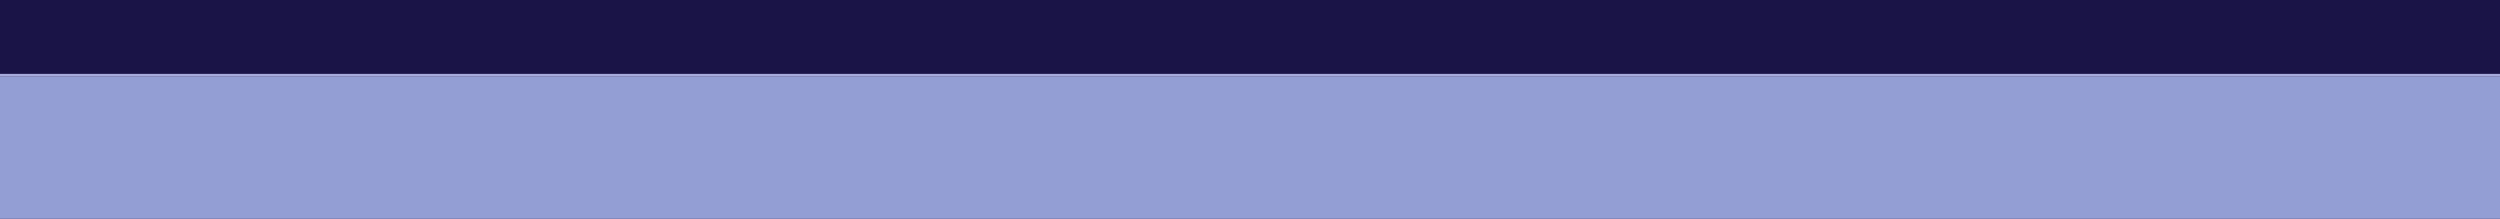
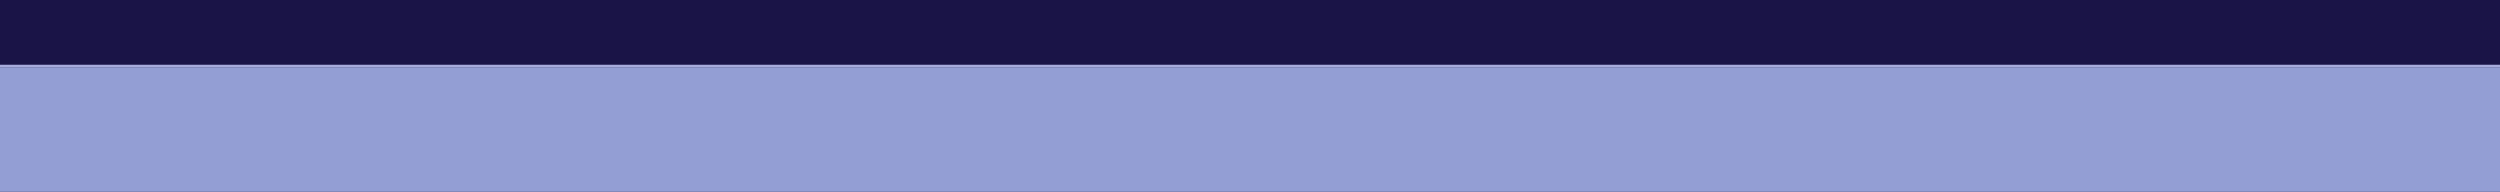
- <svg xmlns="http://www.w3.org/2000/svg" xmlns:xlink="http://www.w3.org/1999/xlink" id="svg2" version="1.1" width="880" height="77">
+ <svg xmlns="http://www.w3.org/2000/svg" xmlns:xlink="http://www.w3.org/1999/xlink" id="svg2" version="1.1" width="1004" height="77">
  <defs id="defs6">
    <linearGradient gradientTransform="matrix(1.064405,0,0,1,-1.701955,0)" gradientUnits="userSpaceOnUse" y2="8.909" x2="32.829" y1="8.909" x1="16.775" id="linearGradient3607-1" xlink:href="#linearGradient3601-1" />
    <linearGradient id="linearGradient3601-1">
      <stop id="stop3603-5" offset="0" style="stop-color:#939ed4;stop-opacity:1;" />
      <stop id="stop3605-9" offset="1" style="stop-color:#202020;stop-opacity:1;" />
    </linearGradient>
    <linearGradient xlink:href="#linearGradient3601-1" id="linearGradient2891" gradientUnits="userSpaceOnUse" gradientTransform="matrix(1.064405,0,0,1,-1.701955,0)" x1="16.775" y1="8.909" x2="32.829" y2="8.909" />
    <linearGradient xlink:href="#linearGradient3601-1" id="linearGradient2896" gradientUnits="userSpaceOnUse" gradientTransform="matrix(1.020055,0,0,1.551539,-441.059,-113.21)" x1="16.775" y1="8.909" x2="32.829" y2="8.909" />
    <filter color-interpolation-filters="sRGB" height="1" width="1" y="0" x="0" id="filter2855">
      <feGaussianBlur stdDeviation="4.2" in="SourceAlpha" id="feGaussianBlur2857" />
      <feOffset result="result91" dx="5" dy="5" id="feOffset2859" />
      <feComposite in="SourceGraphic" operator="out" in2="result91" id="feComposite2861" />
    </filter>
    <filter color-interpolation-filters="sRGB" id="filter3632">
      <feGaussianBlur result="result8" stdDeviation="4" id="feGaussianBlur3634" />
      <feOffset result="result11" dy="4" dx="4" id="feOffset3636" />
      <feComposite operator="in" in="SourceGraphic" result="result6" in2="result11" id="feComposite3638" />
      <feFlood flood-color="rgb(0,0,0)" flood-opacity="1" in="result6" result="result10" id="feFlood3640" />
      <feBlend result="result12" in="result6" mode="normal" in2="result10" id="feBlend3642" />
      <feComposite operator="in" result="result2" in2="SourceGraphic" id="feComposite3644" />
    </filter>
    <filter color-interpolation-filters="sRGB" id="filter8106">
      <feGaussianBlur stdDeviation="4" in="SourceAlpha" result="result0" id="feGaussianBlur8108" />
      <feOffset result="result4" dy="5" dx="5" id="feOffset8110" />
      <feComposite result="result3" operator="xor" in="SourceGraphic" in2="result4" id="feComposite8112" />
    </filter>
    <filter color-interpolation-filters="sRGB" x="-0.25" y="-0.25" width="1.5" height="1.5" id="filter8082">
      <feGaussianBlur result="result1" stdDeviation="4" id="feGaussianBlur8084" />
      <feComposite operator="in" result="result4" in="result1" in2="result1" id="feComposite8086" />
      <feGaussianBlur in="result4" result="result6" stdDeviation="2" id="feGaussianBlur8088" />
      <feComposite result="result8" in="result6" operator="xor" in2="result4" id="feComposite8090" />
      <feComposite in="result4" result="fbSourceGraphic" operator="atop" in2="result8" id="feComposite8092" />
      <feSpecularLighting in="fbSourceGraphic" result="result1" lighting-color="#ffffff" surfaceScale="3" specularConstant="1.3" specularExponent="10" id="feSpecularLighting8094">
        <feDistantLight elevation="55" azimuth="235" id="feDistantLight8096" />
      </feSpecularLighting>
      <feComposite in="result1" result="result2" operator="atop" in2="fbSourceGraphic" id="feComposite8098" />
      <feComposite k4="0" k1="0" in="fbSourceGraphic" result="result4" operator="arithmetic" k2="1" k3="1" in2="result2" id="feComposite8100" />
      <feComposite result="result9" in="result4" operator="over" in2="SourceGraphic" id="feComposite8102" />
      <feBlend mode="multiply" in2="result2" id="feBlend8104" />
    </filter>
    <linearGradient y2="15.762" x2="40.867" y1="43.375" x1="41.195" gradientTransform="matrix(1,0,0,0.9920855,467.422,-26.67213)" gradientUnits="userSpaceOnUse" id="linearGradient3419" xlink:href="#linearGradient2817" />
    <linearGradient id="linearGradient2817">
      <stop style="stop-color:#000000;stop-opacity:1;" offset="0" id="stop2819" />
      <stop id="stop2827" offset="0.5" style="stop-color:#323232;stop-opacity:1;" />
      <stop id="stop2825" offset="0.5" style="stop-color:#969696;stop-opacity:1;" />
      <stop style="stop-color:#c8c8c8;stop-opacity:1;" offset="1" id="stop2821" />
    </linearGradient>
    <linearGradient xlink:href="#linearGradient2817" id="linearGradient2823" x1="41.195" y1="43.375" x2="40.867" y2="15.762" gradientUnits="userSpaceOnUse" gradientTransform="matrix(1,0,0,0.9920855,0,0.1247514)" />
    <linearGradient gradientTransform="matrix(1.064405,0,0,1,-1.105011,0)" gradientUnits="userSpaceOnUse" y2="8.909" x2="32.829" y1="8.909" x1="16.775" id="linearGradient3607" xlink:href="#linearGradient3601" />
    <linearGradient id="linearGradient3601">
      <stop id="stop3603" offset="0" style="stop-color:#939ed4;stop-opacity:1;" />
      <stop id="stop3605" offset="1" style="stop-color:#202020;stop-opacity:1;" />
    </linearGradient>
    <linearGradient xlink:href="#linearGradient3601-1" id="linearGradient3038" gradientUnits="userSpaceOnUse" gradientTransform="matrix(1.020055,0,0,1.551539,-20.57345,-103.049)" x1="16.775" y1="8.909" x2="32.829" y2="8.909" />
  </defs>
-   <rect style="fill:#1a1447;fill-opacity:1;stroke:none" id="rect3611" width="880" height="77" x="0" y="0" />
-   <path style="fill:#939ed4;fill-opacity:1;stroke:none" d="M 0,27 0,77 880,77 880,27 0,27 z" id="rect2818" />
-   <rect style="fill:none;stroke:none" id="rect2818-5" width="141.235" height="100" x="456.824" y="10.161" />
-   <path id="path3042" d="m 0,26 0,1 880,0 0,-1 -880,0 z" style="fill:#a7abdc;fill-opacity:1;stroke:none" />
+   <rect style="fill:#1a1447;fill-opacity:1;stroke:none" id="rect3611" width="1004" height="77" x="0" y="0" />
+   <path style="fill:#939ed4;fill-opacity:1;stroke:none" d="m 0,27 0,50 1004,0 0,-50 L 0,27 z" id="rect2818" />
+   <rect style="fill:none;stroke:none" id="rect2818-5" width="130" height="100" x="420.486" y="10.161" />
+   <path id="path3042" d="m 0,26 0,1 1004,0 0,-1 L 0,26 z" style="fill:#a7abdc;fill-opacity:1;stroke:none" />
</svg>
